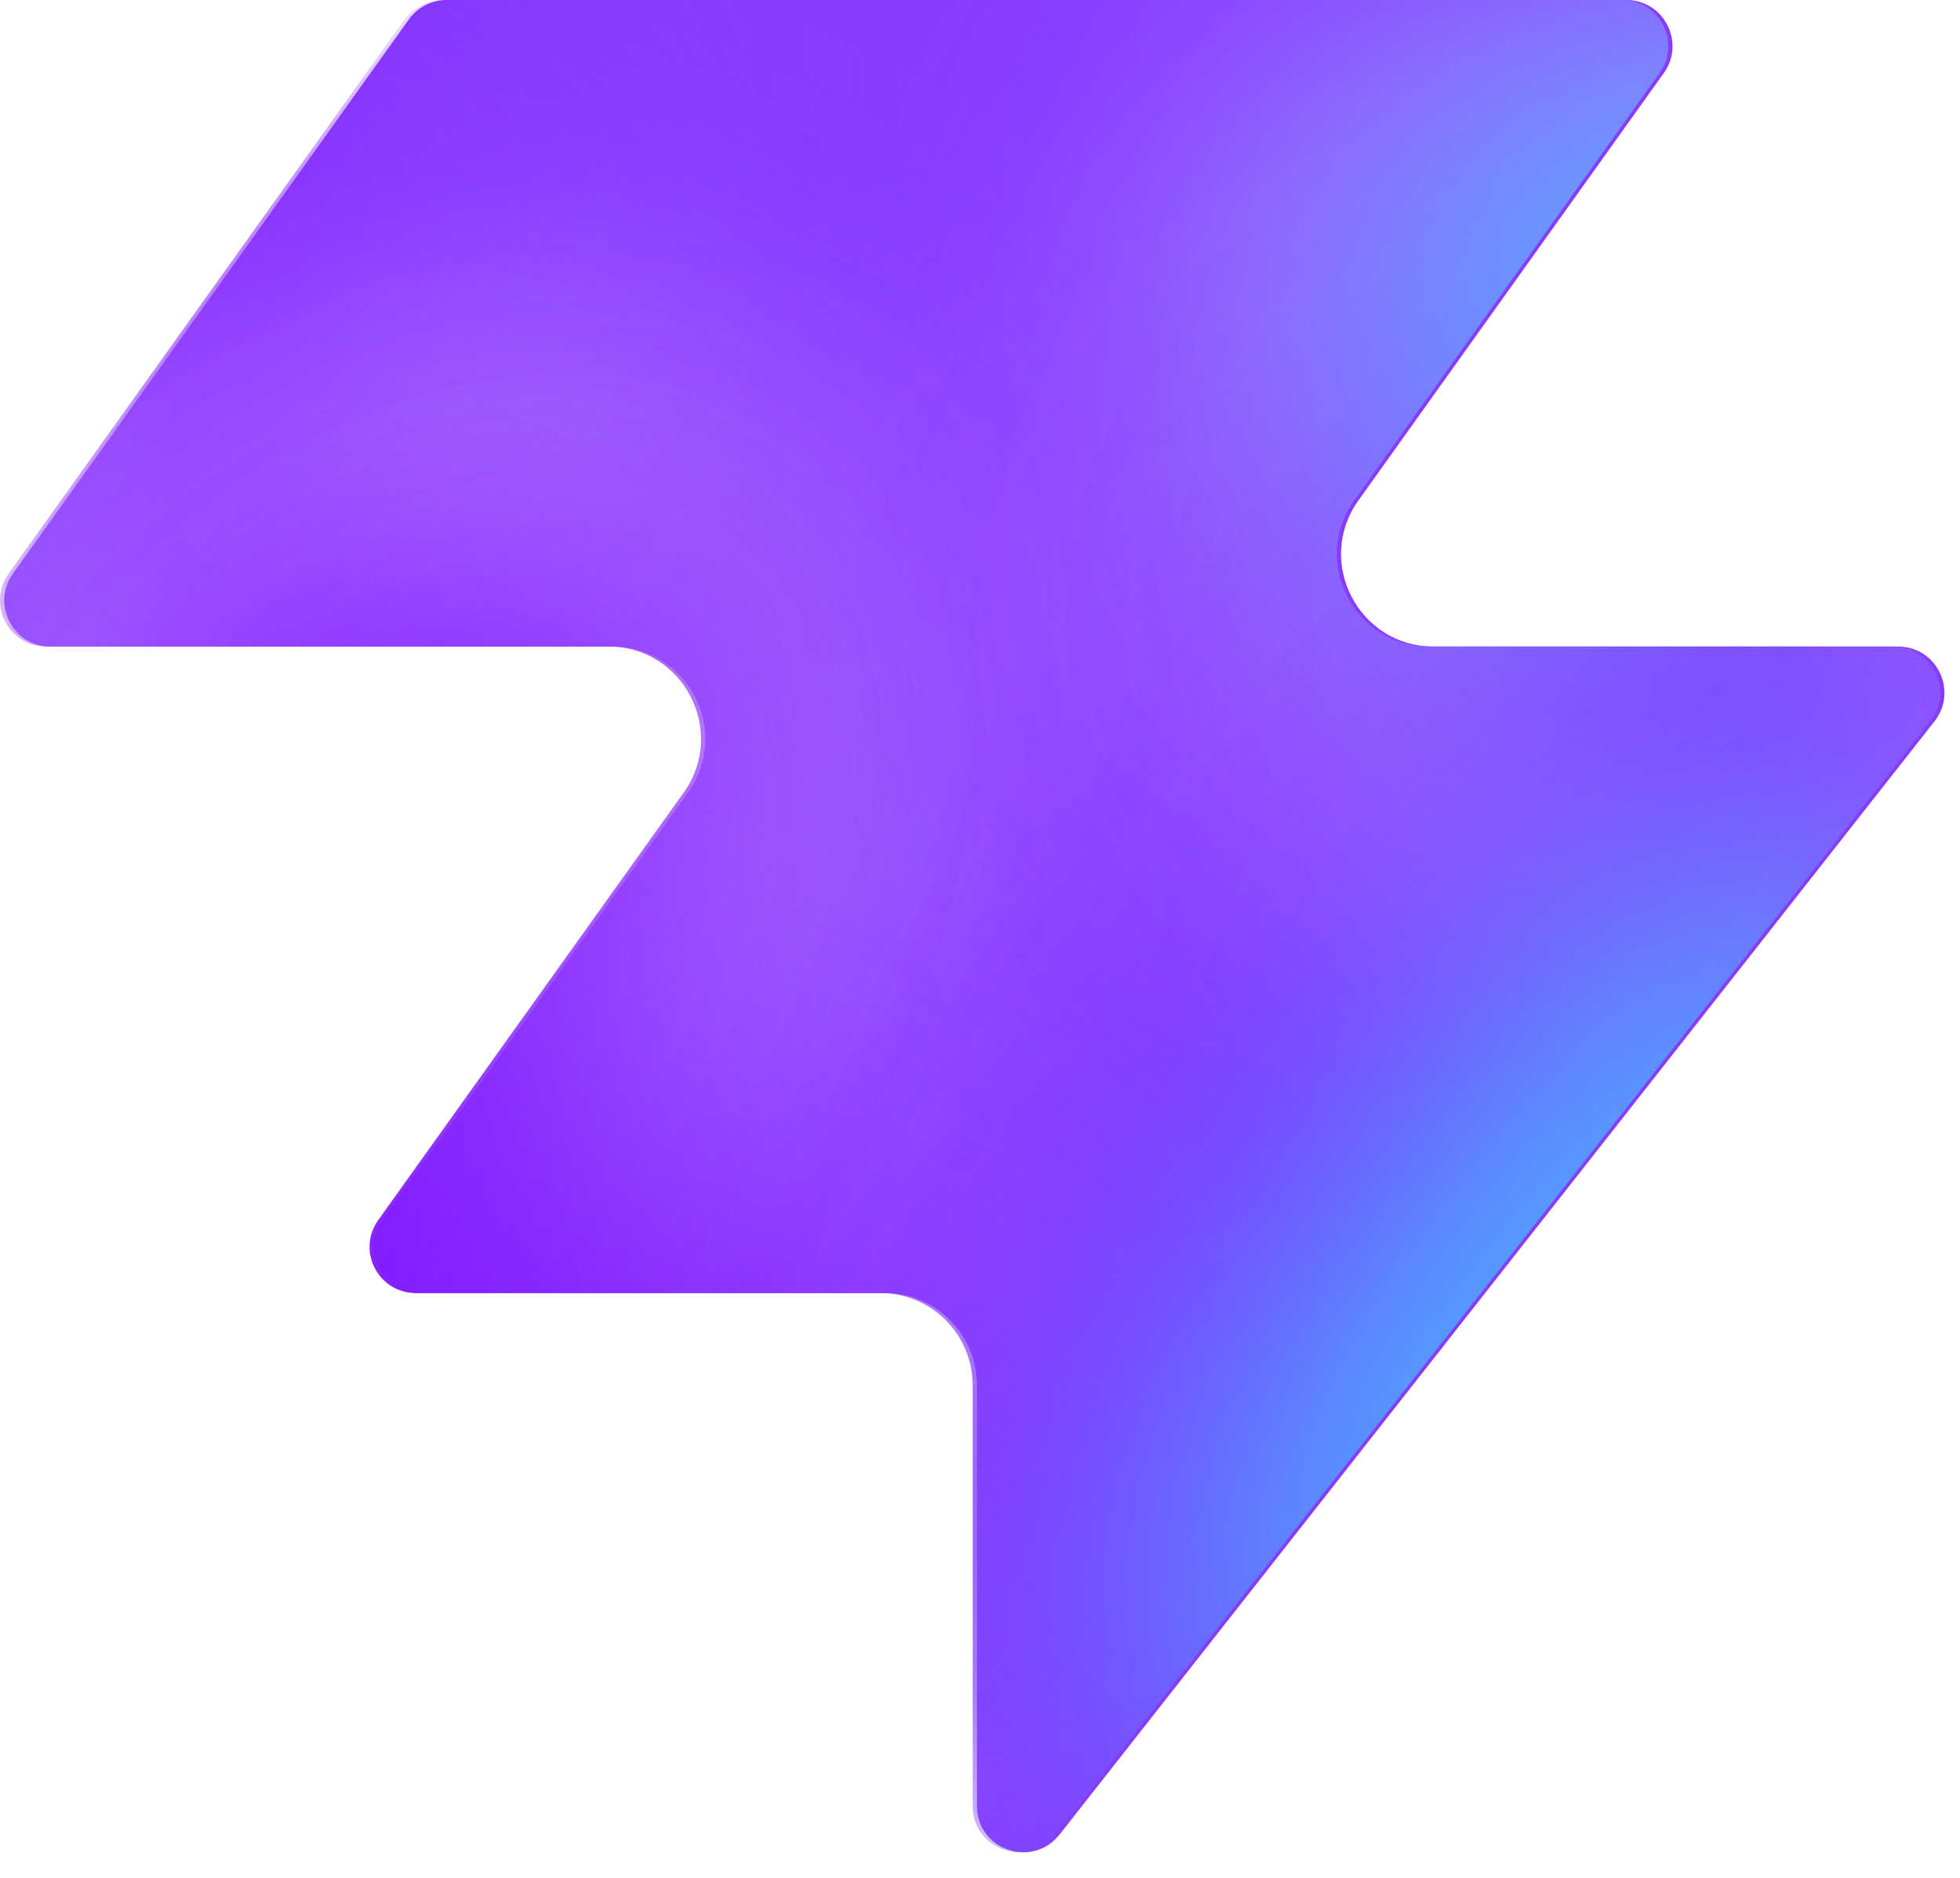
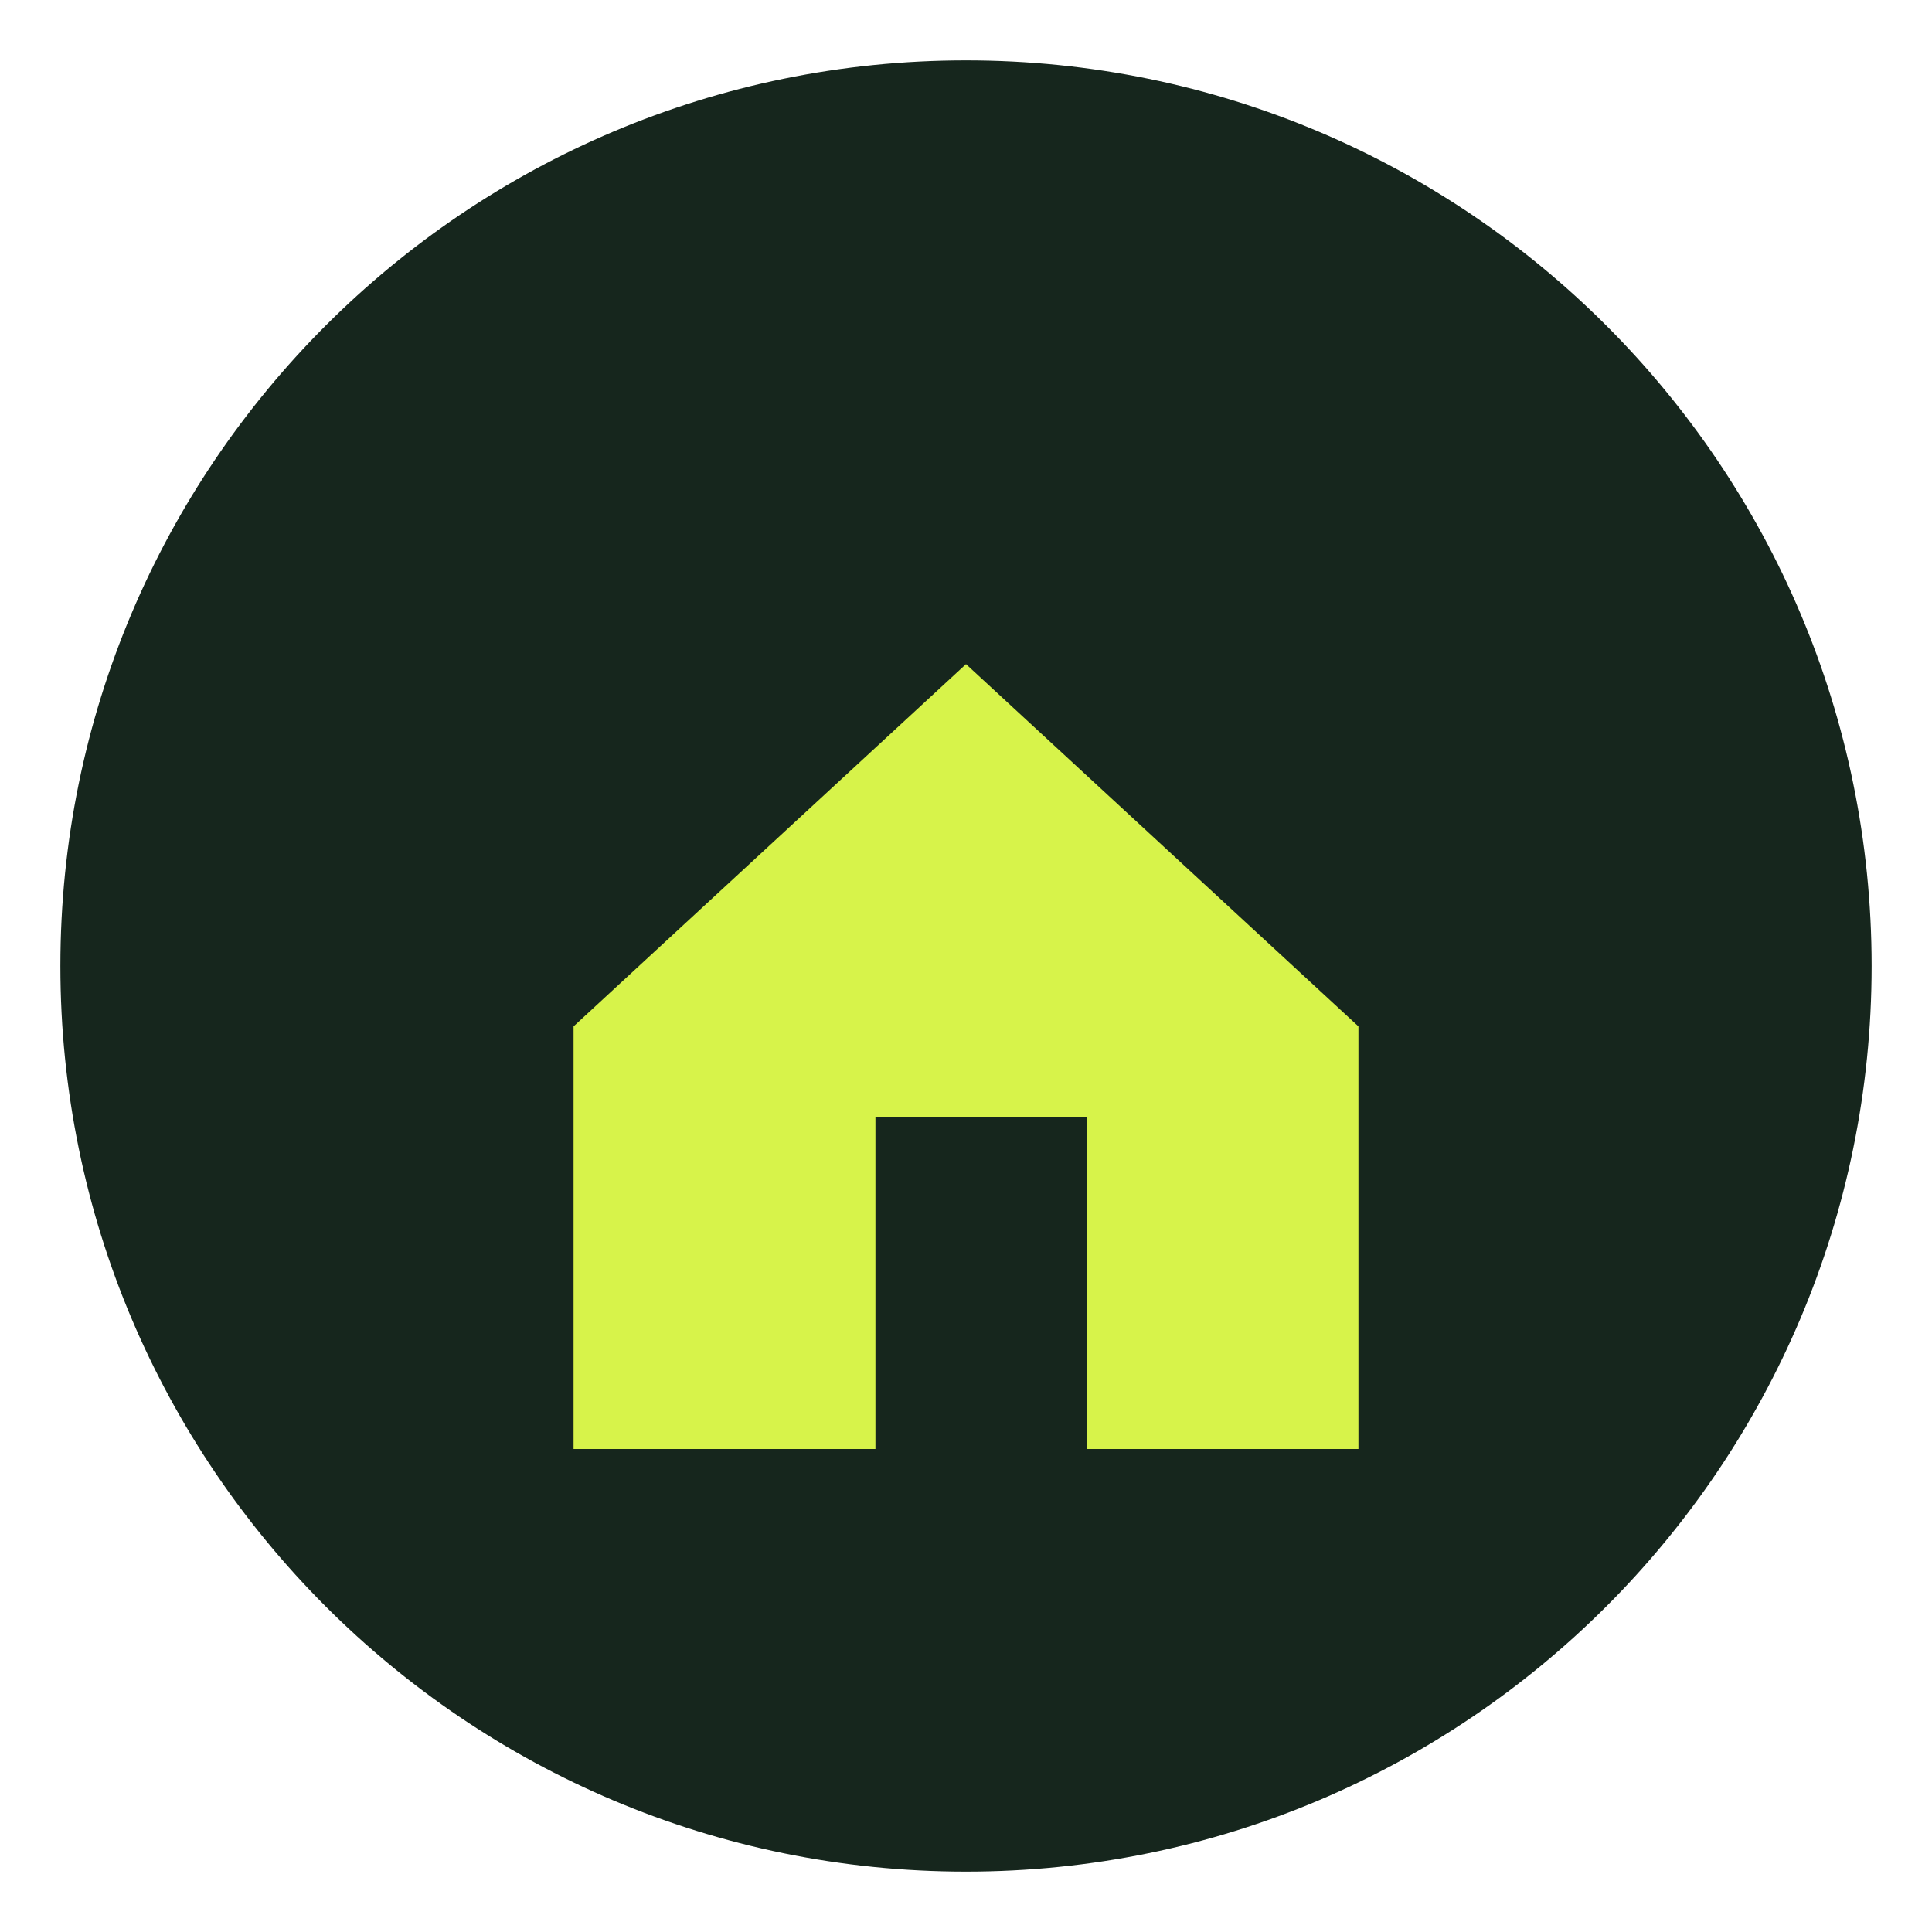
- <svg xmlns="http://www.w3.org/2000/svg" width="48" height="46" fill="none" viewBox="0 0 48 46">
-   <path fill="#863bff" d="M25.946 44.938c-.664.845-2.021.375-2.021-.698V33.937a2.26 2.26 0 0 0-2.262-2.262H10.287c-.92 0-1.456-1.04-.92-1.788l7.48-10.471c1.07-1.497 0-3.578-1.842-3.578H1.237c-.92 0-1.456-1.04-.92-1.788L10.013.474c.214-.297.556-.474.92-.474h28.894c.92 0 1.456 1.04.92 1.788l-7.48 10.471c-1.07 1.498 0 3.579 1.842 3.579h11.377c.943 0 1.473 1.088.89 1.83L25.947 44.94z" style="fill:#863bff;fill:color(display-p3 .525 .23 1);fill-opacity:1" />
-   <mask id="a" width="48" height="46" x="0" y="0" maskUnits="userSpaceOnUse" style="mask-type:alpha">
-     <path fill="#000" d="M25.842 44.938c-.664.844-2.021.375-2.021-.698V33.937a2.26 2.26 0 0 0-2.262-2.262H10.183c-.92 0-1.456-1.04-.92-1.788l7.48-10.471c1.07-1.498 0-3.579-1.842-3.579H1.133c-.92 0-1.456-1.04-.92-1.787L9.91.473c.214-.297.556-.474.92-.474h28.894c.92 0 1.456 1.04.92 1.788l-7.48 10.471c-1.07 1.498 0 3.578 1.842 3.578h11.377c.943 0 1.473 1.088.89 1.832L25.843 44.94z" style="fill:#000;fill-opacity:1" />
-   </mask>
-   <g mask="url(#a)">
-     <g filter="url(#b)">
-       <ellipse cx="5.508" cy="14.704" fill="#ede6ff" rx="5.508" ry="14.704" style="fill:#ede6ff;fill:color(display-p3 .927 .903 1);fill-opacity:1" transform="matrix(.00324 1 1 -.00324 -4.47 31.516)" />
-     </g>
-     <g filter="url(#c)">
-       <ellipse cx="10.399" cy="29.851" fill="#ede6ff" rx="10.399" ry="29.851" style="fill:#ede6ff;fill:color(display-p3 .927 .903 1);fill-opacity:1" transform="matrix(.00324 1 1 -.00324 -39.328 7.883)" />
-     </g>
-     <g filter="url(#d)">
-       <ellipse cx="5.508" cy="30.487" fill="#7e14ff" rx="5.508" ry="30.487" style="fill:#7e14ff;fill:color(display-p3 .492 .077 1);fill-opacity:1" transform="rotate(89.814 -25.913 -14.639)scale(1 -1)" />
-     </g>
-     <g filter="url(#e)">
-       <ellipse cx="5.508" cy="30.599" fill="#7e14ff" rx="5.508" ry="30.599" style="fill:#7e14ff;fill:color(display-p3 .492 .077 1);fill-opacity:1" transform="rotate(89.814 -32.644 -3.334)scale(1 -1)" />
-     </g>
-     <g filter="url(#f)">
-       <ellipse cx="5.508" cy="30.599" fill="#7e14ff" rx="5.508" ry="30.599" style="fill:#7e14ff;fill:color(display-p3 .492 .077 1);fill-opacity:1" transform="matrix(.00324 1 1 -.00324 -34.34 30.47)" />
-     </g>
-     <g filter="url(#g)">
-       <ellipse cx="14.072" cy="22.078" fill="#ede6ff" rx="14.072" ry="22.078" style="fill:#ede6ff;fill:color(display-p3 .927 .903 1);fill-opacity:1" transform="rotate(93.35 24.506 48.493)scale(-1 1)" />
-     </g>
-     <g filter="url(#h)">
-       <ellipse cx="3.47" cy="21.501" fill="#7e14ff" rx="3.47" ry="21.501" style="fill:#7e14ff;fill:color(display-p3 .492 .077 1);fill-opacity:1" transform="rotate(89.009 28.708 47.59)scale(-1 1)" />
-     </g>
-     <g filter="url(#i)">
-       <ellipse cx="3.47" cy="21.501" fill="#7e14ff" rx="3.47" ry="21.501" style="fill:#7e14ff;fill:color(display-p3 .492 .077 1);fill-opacity:1" transform="rotate(89.009 28.708 47.59)scale(-1 1)" />
-     </g>
-     <g filter="url(#j)">
-       <ellipse cx=".387" cy="8.972" fill="#7e14ff" rx="4.407" ry="29.108" style="fill:#7e14ff;fill:color(display-p3 .492 .077 1);fill-opacity:1" transform="rotate(39.51 .387 8.972)" />
-     </g>
-     <g filter="url(#k)">
-       <ellipse cx="47.523" cy="-6.092" fill="#7e14ff" rx="4.407" ry="29.108" style="fill:#7e14ff;fill:color(display-p3 .492 .077 1);fill-opacity:1" transform="rotate(37.892 47.523 -6.092)" />
-     </g>
-     <g filter="url(#l)">
-       <ellipse cx="41.412" cy="6.333" fill="#47bfff" rx="5.971" ry="9.665" style="fill:#47bfff;fill:color(display-p3 .28 .748 1);fill-opacity:1" transform="rotate(37.892 41.412 6.333)" />
-     </g>
-     <g filter="url(#m)">
-       <ellipse cx="-1.879" cy="38.332" fill="#7e14ff" rx="4.407" ry="29.108" style="fill:#7e14ff;fill:color(display-p3 .492 .077 1);fill-opacity:1" transform="rotate(37.892 -1.88 38.332)" />
-     </g>
-     <g filter="url(#n)">
-       <ellipse cx="-1.879" cy="38.332" fill="#7e14ff" rx="4.407" ry="29.108" style="fill:#7e14ff;fill:color(display-p3 .492 .077 1);fill-opacity:1" transform="rotate(37.892 -1.88 38.332)" />
-     </g>
-     <g filter="url(#o)">
-       <ellipse cx="35.651" cy="29.907" fill="#7e14ff" rx="4.407" ry="29.108" style="fill:#7e14ff;fill:color(display-p3 .492 .077 1);fill-opacity:1" transform="rotate(37.892 35.651 29.907)" />
-     </g>
-     <g filter="url(#p)">
-       <ellipse cx="38.418" cy="32.4" fill="#47bfff" rx="5.971" ry="15.297" style="fill:#47bfff;fill:color(display-p3 .28 .748 1);fill-opacity:1" transform="rotate(37.892 38.418 32.4)" />
-     </g>
-   </g>
-   <defs>
-     <filter id="b" width="60.045" height="41.654" x="-19.77" y="16.149" color-interpolation-filters="sRGB" filterUnits="userSpaceOnUse">
-       <feFlood flood-opacity="0" result="BackgroundImageFix" />
-       <feBlend in="SourceGraphic" in2="BackgroundImageFix" result="shape" />
-       <feGaussianBlur result="effect1_foregroundBlur_2002_17158" stdDeviation="7.659" />
-     </filter>
-     <filter id="c" width="90.34" height="51.437" x="-54.613" y="-7.533" color-interpolation-filters="sRGB" filterUnits="userSpaceOnUse">
-       <feFlood flood-opacity="0" result="BackgroundImageFix" />
-       <feBlend in="SourceGraphic" in2="BackgroundImageFix" result="shape" />
-       <feGaussianBlur result="effect1_foregroundBlur_2002_17158" stdDeviation="7.659" />
-     </filter>
-     <filter id="d" width="79.355" height="29.4" x="-49.64" y="2.03" color-interpolation-filters="sRGB" filterUnits="userSpaceOnUse">
-       <feFlood flood-opacity="0" result="BackgroundImageFix" />
-       <feBlend in="SourceGraphic" in2="BackgroundImageFix" result="shape" />
-       <feGaussianBlur result="effect1_foregroundBlur_2002_17158" stdDeviation="4.596" />
-     </filter>
-     <filter id="e" width="79.579" height="29.4" x="-45.045" y="20.029" color-interpolation-filters="sRGB" filterUnits="userSpaceOnUse">
-       <feFlood flood-opacity="0" result="BackgroundImageFix" />
-       <feBlend in="SourceGraphic" in2="BackgroundImageFix" result="shape" />
-       <feGaussianBlur result="effect1_foregroundBlur_2002_17158" stdDeviation="4.596" />
-     </filter>
-     <filter id="f" width="79.579" height="29.4" x="-43.513" y="21.178" color-interpolation-filters="sRGB" filterUnits="userSpaceOnUse">
-       <feFlood flood-opacity="0" result="BackgroundImageFix" />
-       <feBlend in="SourceGraphic" in2="BackgroundImageFix" result="shape" />
-       <feGaussianBlur result="effect1_foregroundBlur_2002_17158" stdDeviation="4.596" />
-     </filter>
-     <filter id="g" width="74.749" height="58.852" x="15.756" y="-17.901" color-interpolation-filters="sRGB" filterUnits="userSpaceOnUse">
-       <feFlood flood-opacity="0" result="BackgroundImageFix" />
-       <feBlend in="SourceGraphic" in2="BackgroundImageFix" result="shape" />
-       <feGaussianBlur result="effect1_foregroundBlur_2002_17158" stdDeviation="7.659" />
-     </filter>
-     <filter id="h" width="61.377" height="25.362" x="23.548" y="2.284" color-interpolation-filters="sRGB" filterUnits="userSpaceOnUse">
-       <feFlood flood-opacity="0" result="BackgroundImageFix" />
-       <feBlend in="SourceGraphic" in2="BackgroundImageFix" result="shape" />
-       <feGaussianBlur result="effect1_foregroundBlur_2002_17158" stdDeviation="4.596" />
-     </filter>
-     <filter id="i" width="61.377" height="25.362" x="23.548" y="2.284" color-interpolation-filters="sRGB" filterUnits="userSpaceOnUse">
-       <feFlood flood-opacity="0" result="BackgroundImageFix" />
-       <feBlend in="SourceGraphic" in2="BackgroundImageFix" result="shape" />
-       <feGaussianBlur result="effect1_foregroundBlur_2002_17158" stdDeviation="4.596" />
-     </filter>
-     <filter id="j" width="56.045" height="63.649" x="-27.636" y="-22.853" color-interpolation-filters="sRGB" filterUnits="userSpaceOnUse">
-       <feFlood flood-opacity="0" result="BackgroundImageFix" />
-       <feBlend in="SourceGraphic" in2="BackgroundImageFix" result="shape" />
-       <feGaussianBlur result="effect1_foregroundBlur_2002_17158" stdDeviation="4.596" />
-     </filter>
-     <filter id="k" width="54.814" height="64.646" x="20.116" y="-38.415" color-interpolation-filters="sRGB" filterUnits="userSpaceOnUse">
-       <feFlood flood-opacity="0" result="BackgroundImageFix" />
-       <feBlend in="SourceGraphic" in2="BackgroundImageFix" result="shape" />
-       <feGaussianBlur result="effect1_foregroundBlur_2002_17158" stdDeviation="4.596" />
-     </filter>
-     <filter id="l" width="33.541" height="35.313" x="24.641" y="-11.323" color-interpolation-filters="sRGB" filterUnits="userSpaceOnUse">
-       <feFlood flood-opacity="0" result="BackgroundImageFix" />
-       <feBlend in="SourceGraphic" in2="BackgroundImageFix" result="shape" />
-       <feGaussianBlur result="effect1_foregroundBlur_2002_17158" stdDeviation="4.596" />
-     </filter>
-     <filter id="m" width="54.814" height="64.646" x="-29.286" y="6.009" color-interpolation-filters="sRGB" filterUnits="userSpaceOnUse">
-       <feFlood flood-opacity="0" result="BackgroundImageFix" />
-       <feBlend in="SourceGraphic" in2="BackgroundImageFix" result="shape" />
-       <feGaussianBlur result="effect1_foregroundBlur_2002_17158" stdDeviation="4.596" />
-     </filter>
-     <filter id="n" width="54.814" height="64.646" x="-29.286" y="6.009" color-interpolation-filters="sRGB" filterUnits="userSpaceOnUse">
-       <feFlood flood-opacity="0" result="BackgroundImageFix" />
-       <feBlend in="SourceGraphic" in2="BackgroundImageFix" result="shape" />
-       <feGaussianBlur result="effect1_foregroundBlur_2002_17158" stdDeviation="4.596" />
-     </filter>
-     <filter id="o" width="54.814" height="64.646" x="8.244" y="-2.416" color-interpolation-filters="sRGB" filterUnits="userSpaceOnUse">
-       <feFlood flood-opacity="0" result="BackgroundImageFix" />
-       <feBlend in="SourceGraphic" in2="BackgroundImageFix" result="shape" />
-       <feGaussianBlur result="effect1_foregroundBlur_2002_17158" stdDeviation="4.596" />
-     </filter>
-     <filter id="p" width="39.409" height="43.623" x="18.713" y="10.588" color-interpolation-filters="sRGB" filterUnits="userSpaceOnUse">
-       <feFlood flood-opacity="0" result="BackgroundImageFix" />
-       <feBlend in="SourceGraphic" in2="BackgroundImageFix" result="shape" />
-       <feGaussianBlur result="effect1_foregroundBlur_2002_17158" stdDeviation="4.596" />
-     </filter>
-   </defs>
+ <svg xmlns="http://www.w3.org/2000/svg" viewBox="0 0 64 64">
+   <circle cx="32" cy="32" r="30" fill="#16261d" />
+   <path d="M19 34 32 22l13 12v14H19Z" fill="#d7f34a" />
+   <path d="M29 37h7v11h-7z" fill="#16261d" />
</svg>
